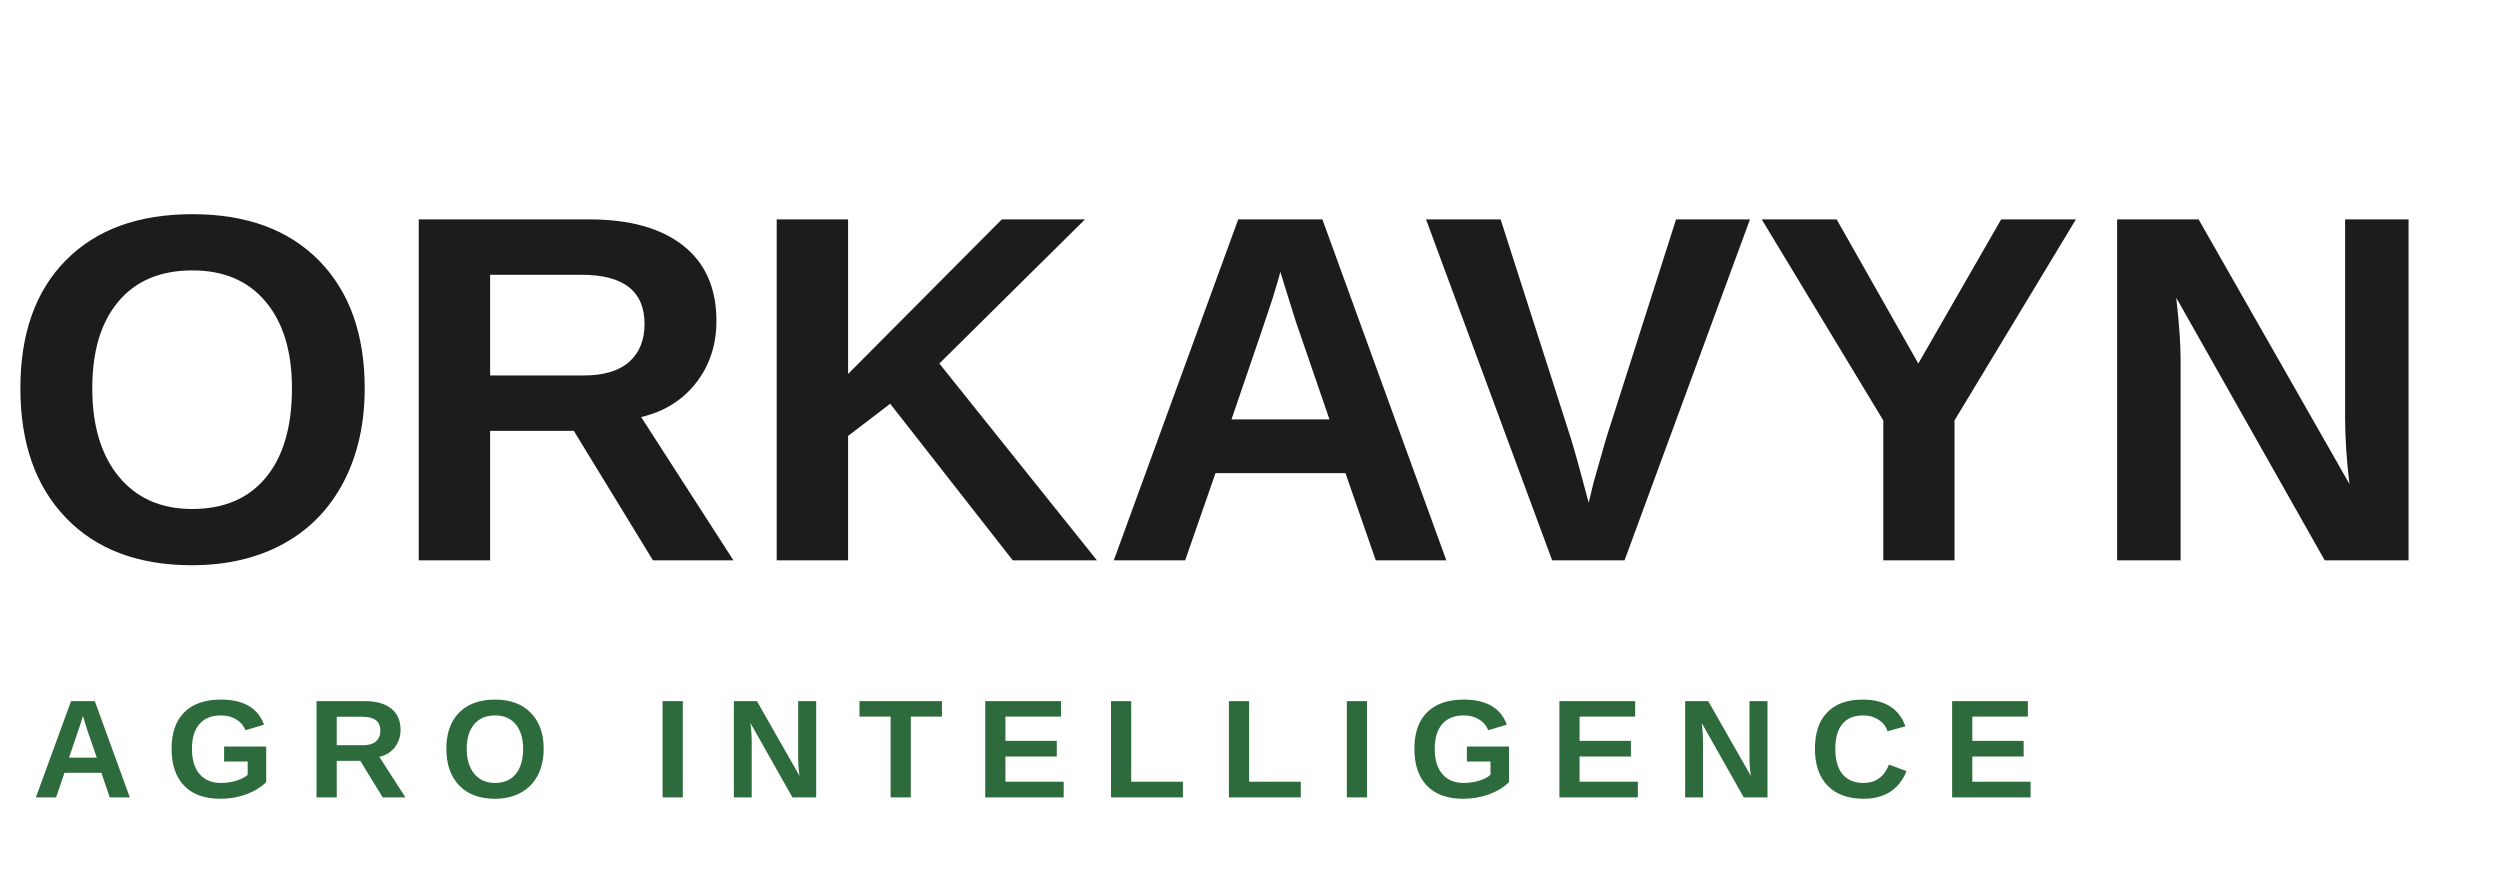
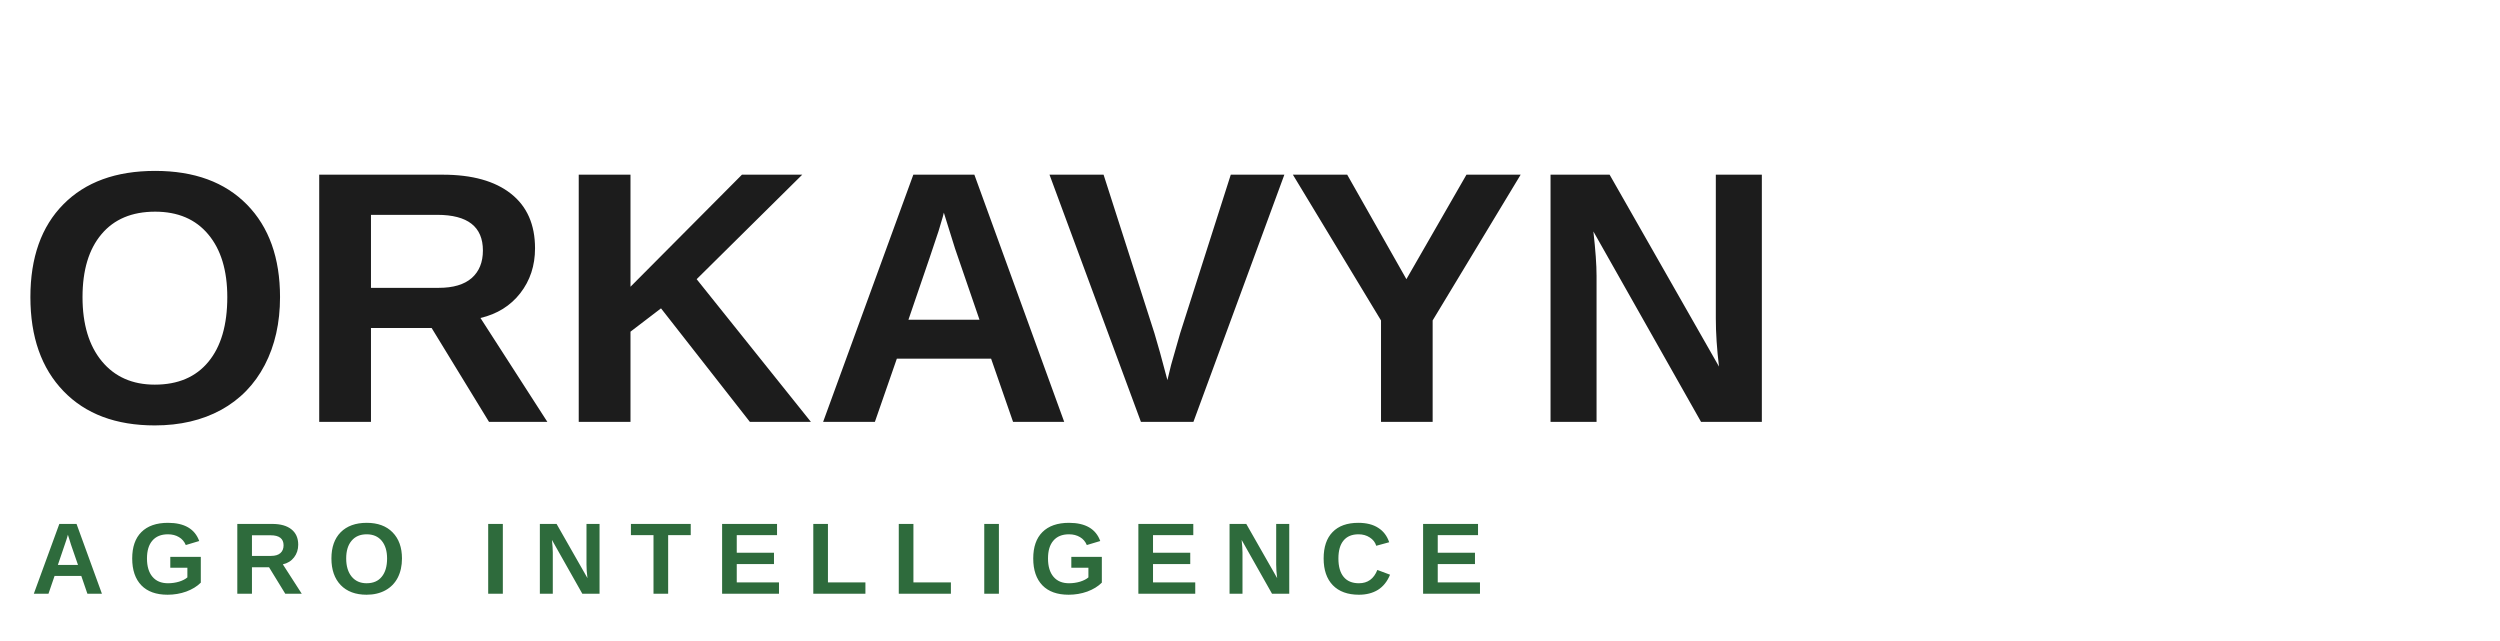
- <svg xmlns="http://www.w3.org/2000/svg" viewBox="0 0 232 82">
-   <text x="0" y="52" font-family="'Arial Black','Impact','Helvetica Neue',Arial,sans-serif" font-weight="900" font-size="46" fill="#1C1C1C">ORKAVYN</text>
-   <text x="3" y="74" font-family="Arial,sans-serif" font-weight="700" font-size="13" letter-spacing="3" fill="#2E6B3C">AGRO INTELLIGENCE</text>
+ <svg xmlns="http://www.w3.org/2000/svg" viewBox="0 0 320 82">
+   <text x="2" y="54" font-family="'Arial Black','Impact','Helvetica Neue',Arial,sans-serif" font-weight="900" font-size="46" fill="#1C1C1C">ORKAVYN</text>
+   <text x="4" y="76" font-family="Arial,sans-serif" font-weight="700" font-size="13" letter-spacing="3" fill="#2E6B3C">AGRO INTELLIGENCE</text>
</svg>
